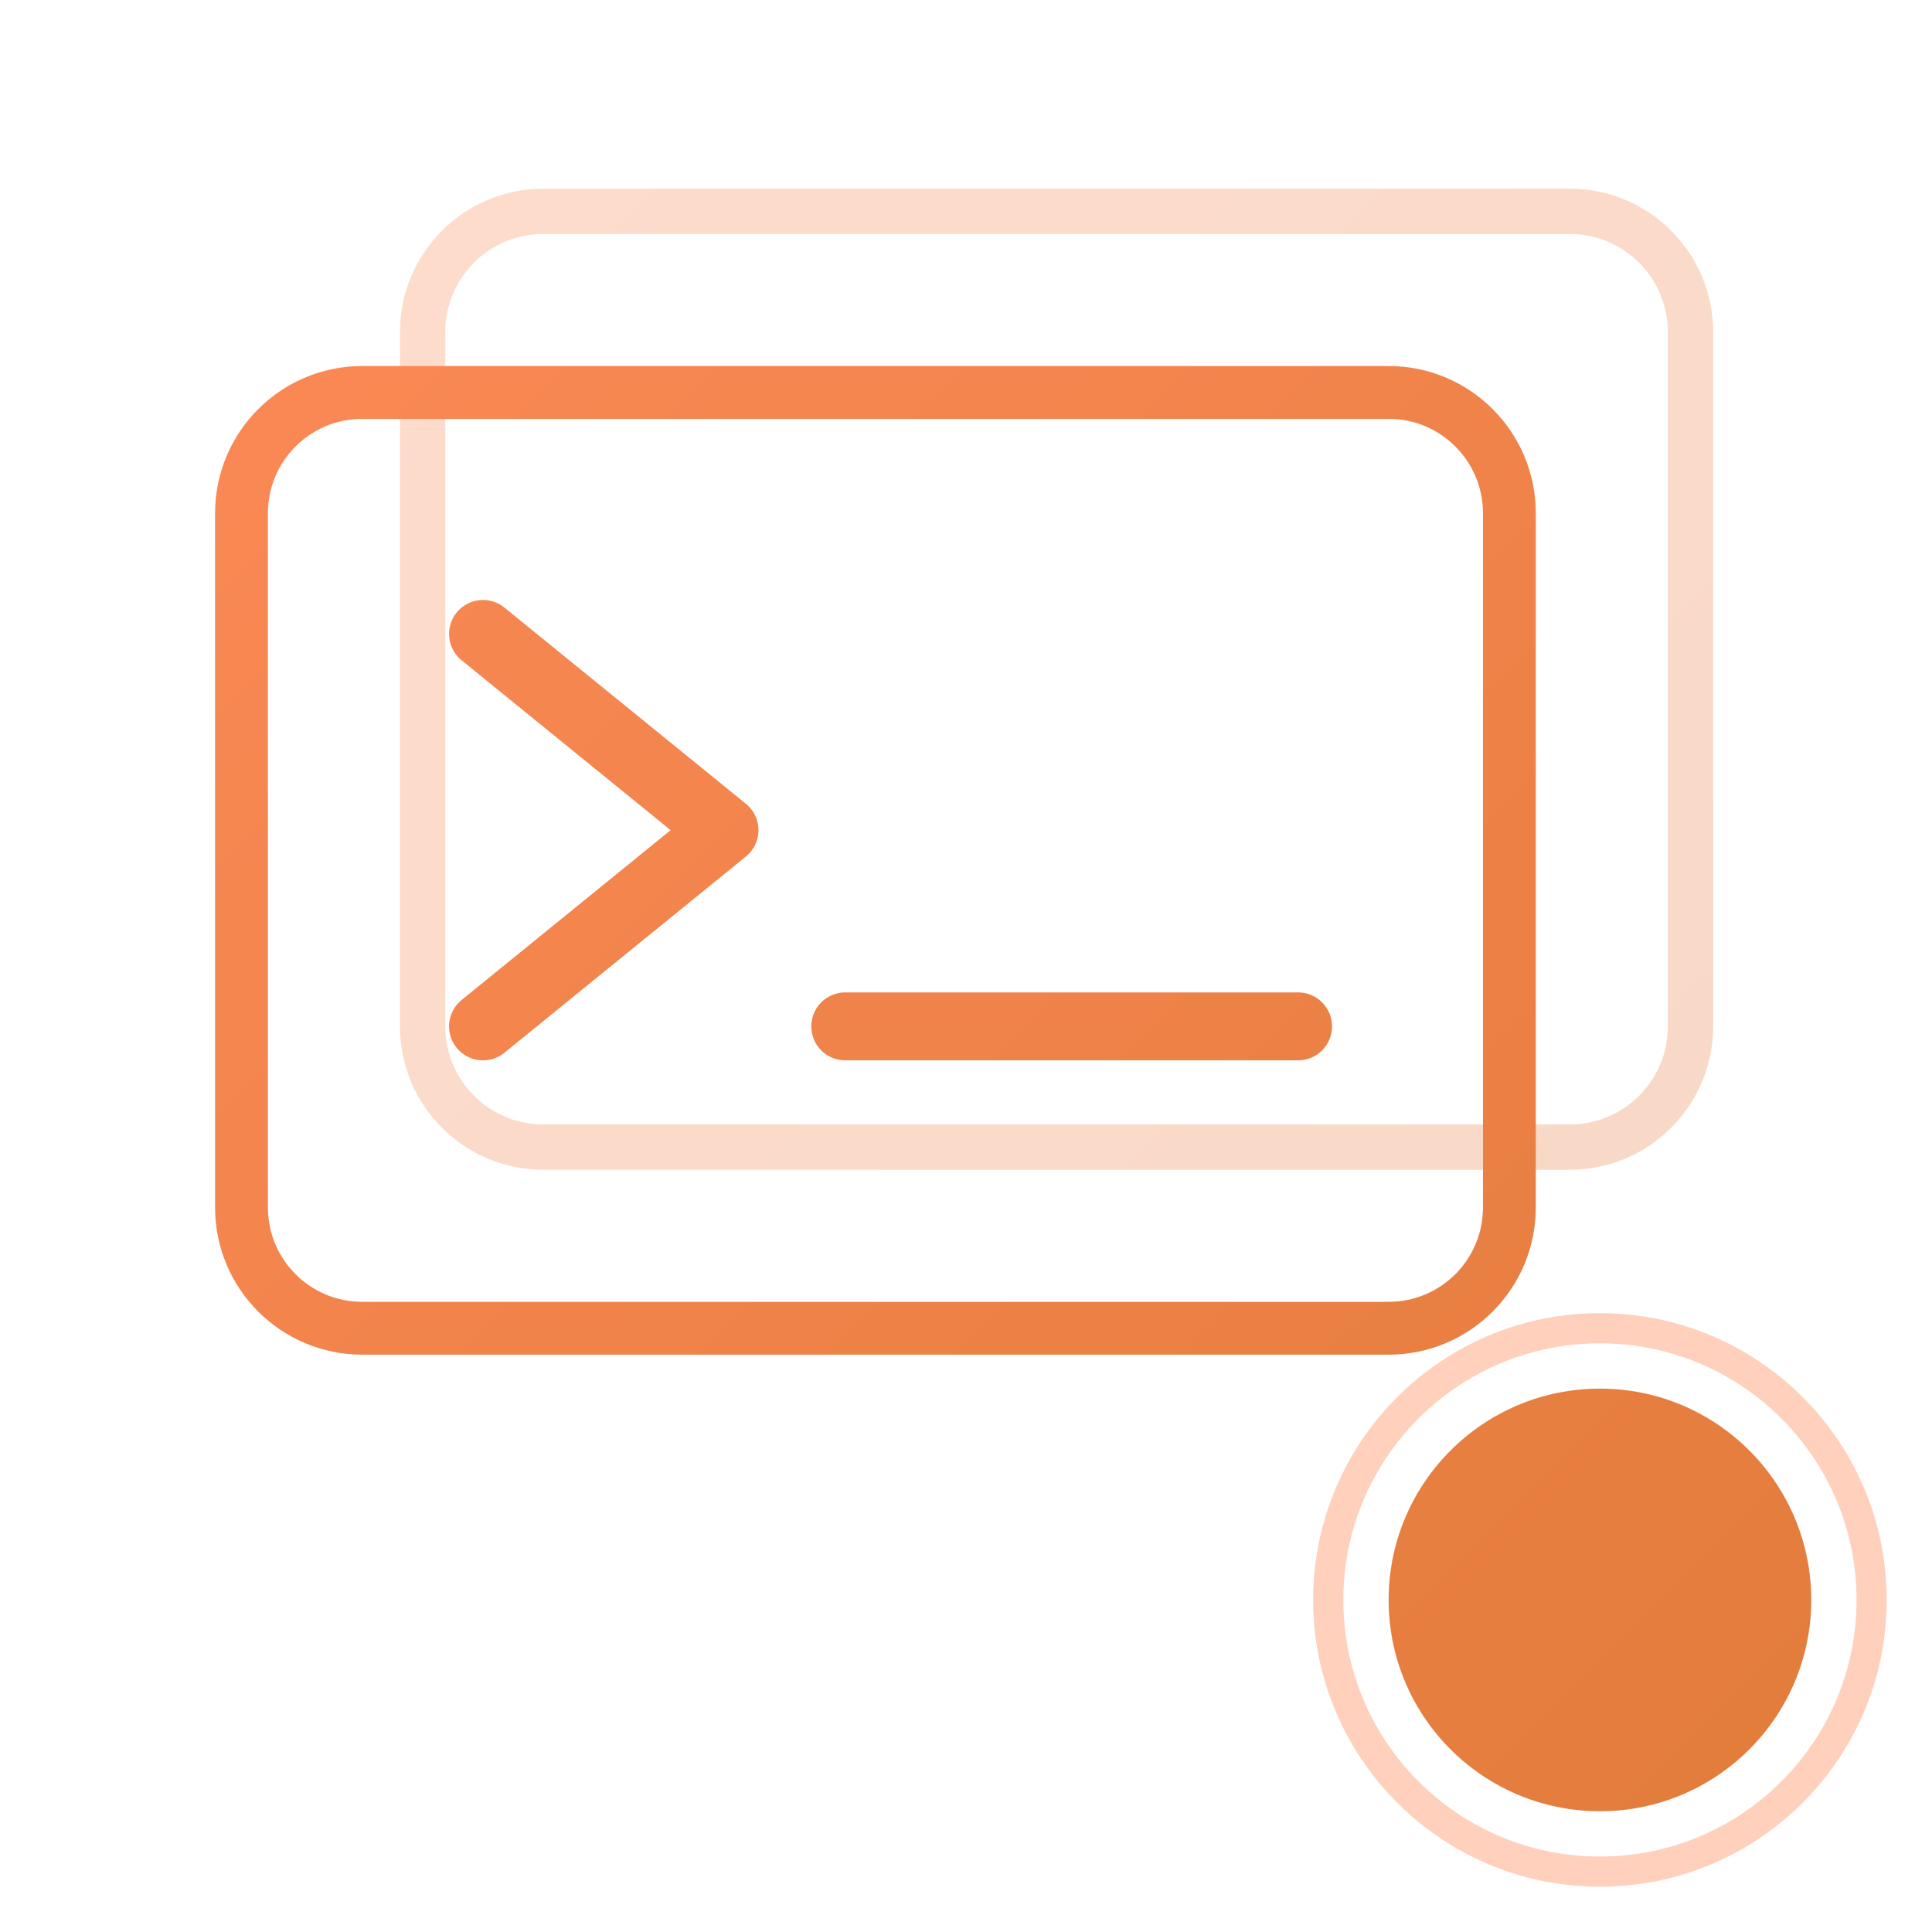
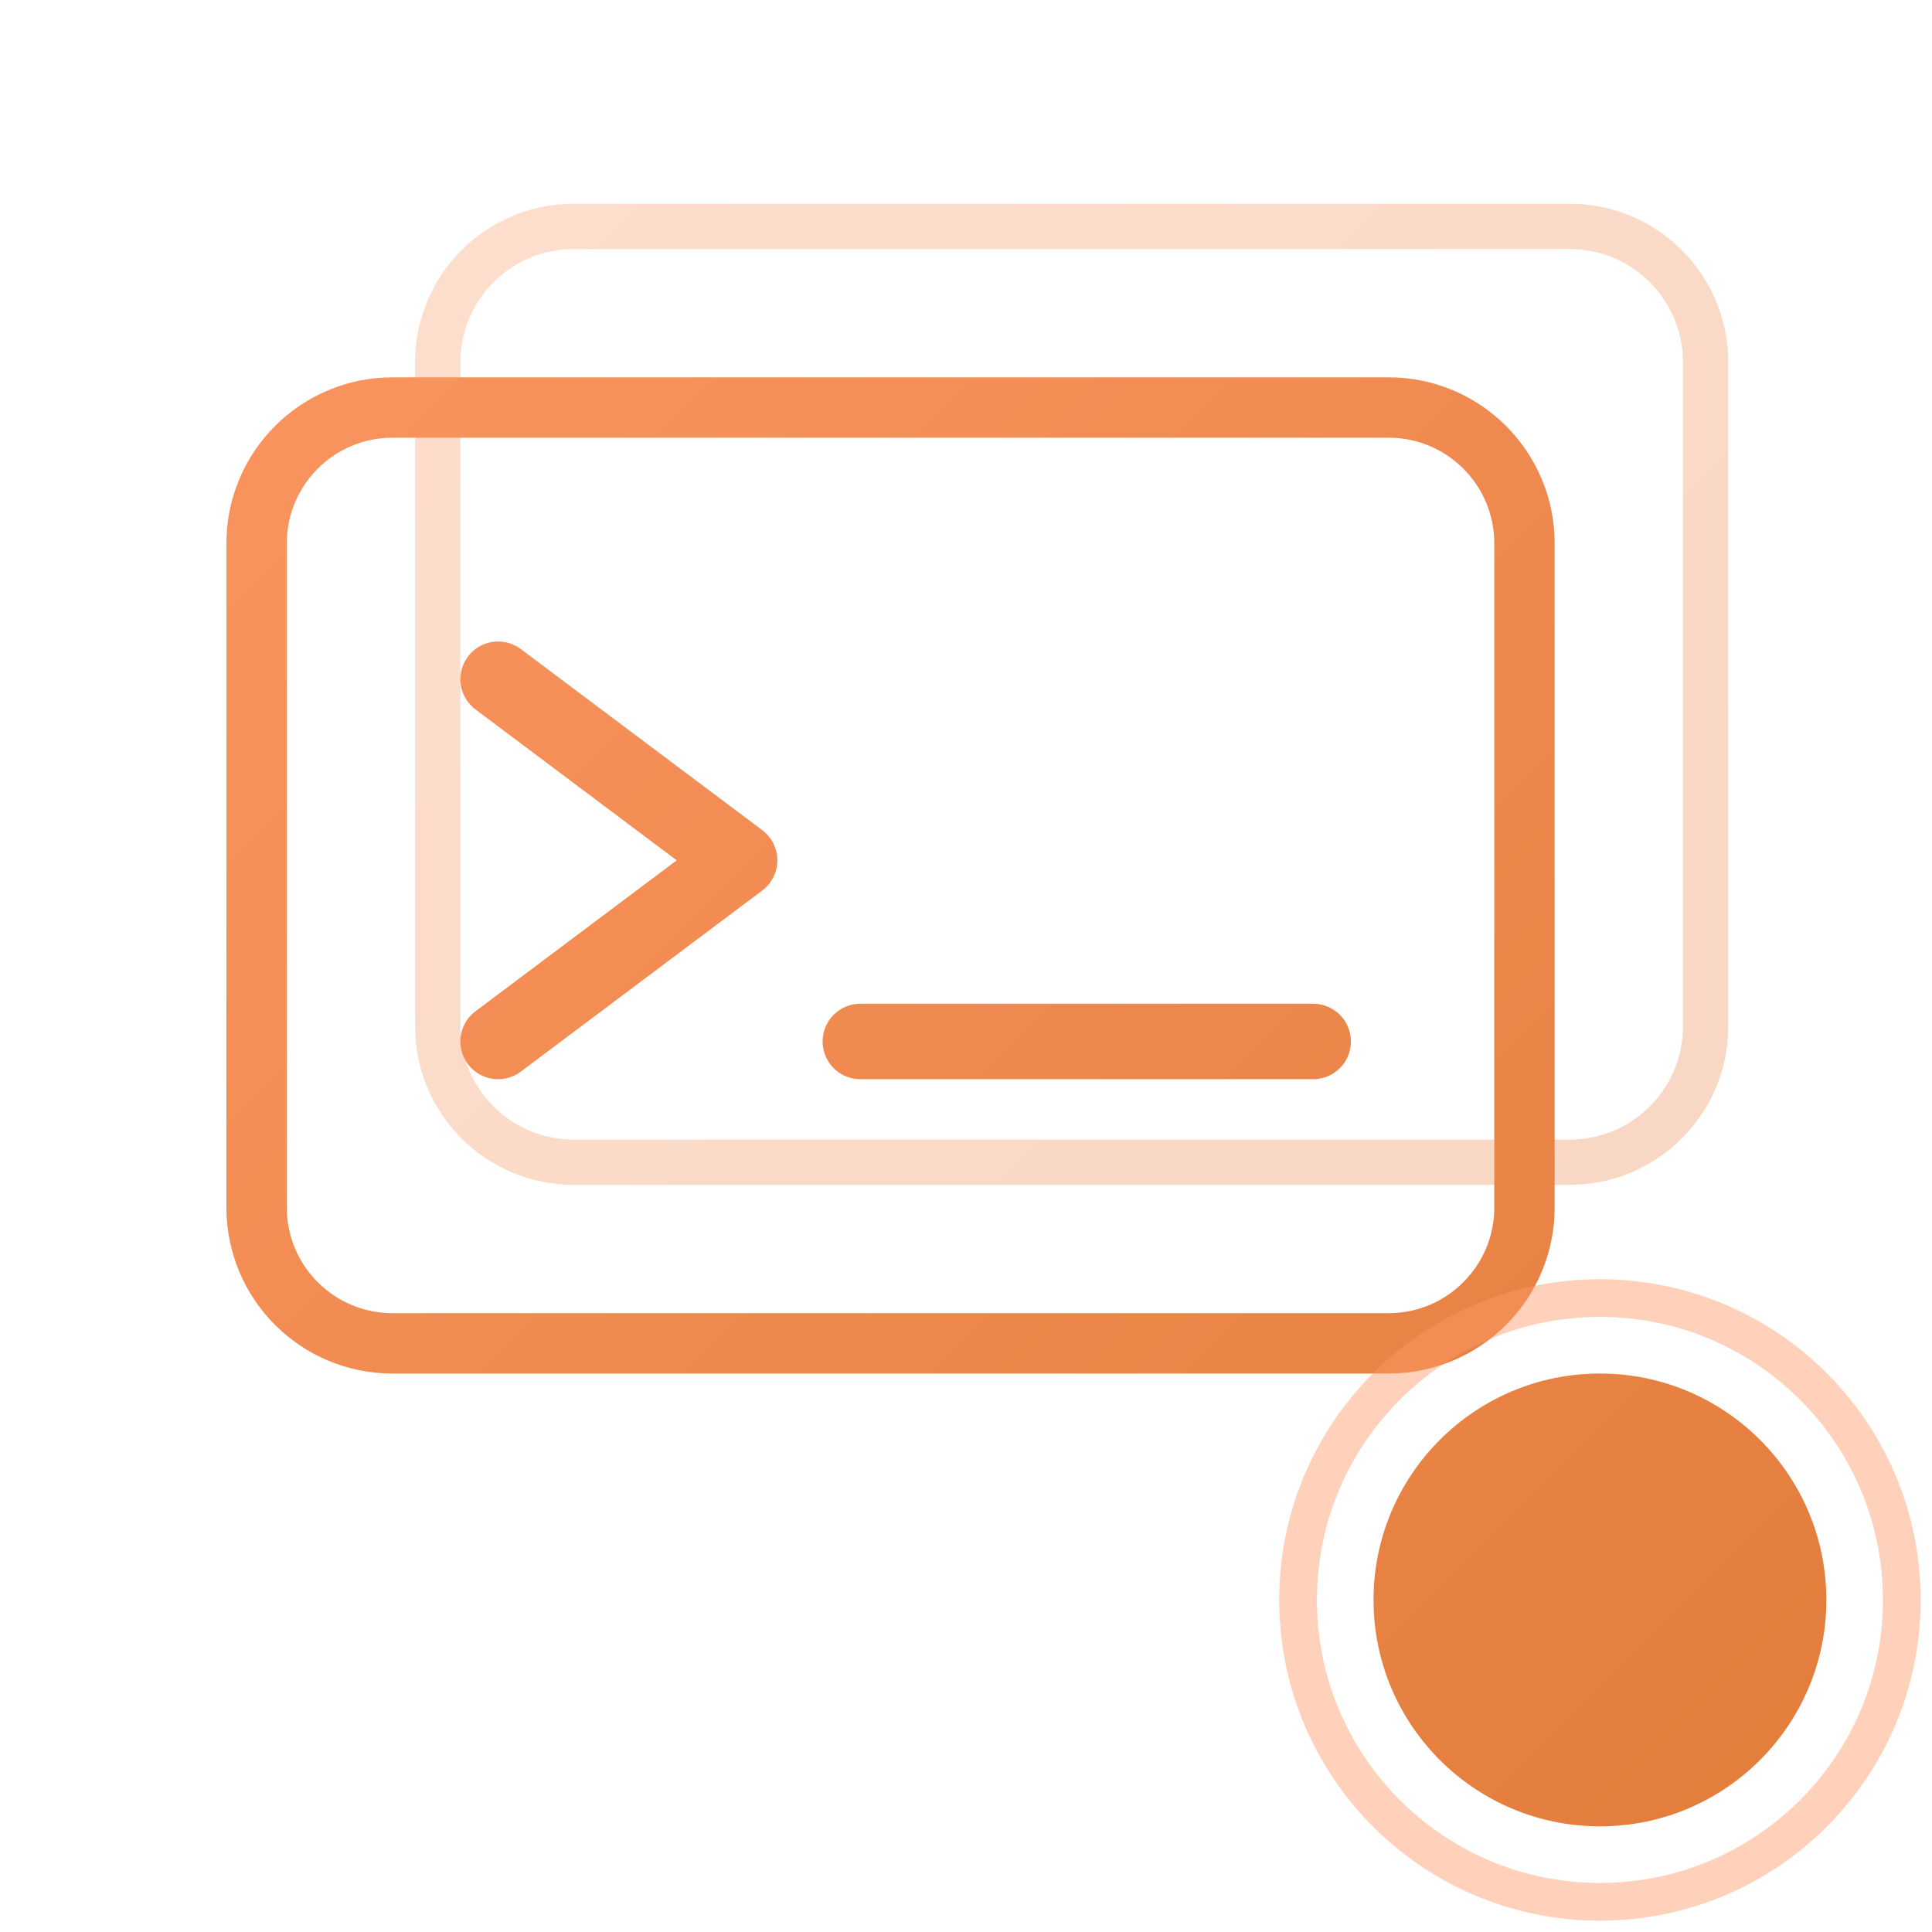
- <svg xmlns="http://www.w3.org/2000/svg" width="128" height="128" viewBox="0 0 128 128" fill="none">
+ <svg xmlns="http://www.w3.org/2000/svg" width="128" height="128" viewBox="0 0 128 128" fill="none" shape-rendering="geometricPrecision">
  <defs>
    <linearGradient id="accent" x1="0" y1="0" x2="128" y2="128" gradientUnits="userSpaceOnUse">
-       <stop offset="0" stop-color="#FF8B5A" />
+       <stop offset="0" stop-color="#FF9966" />
      <stop offset="1" stop-color="#E07B39" />
    </linearGradient>
  </defs>
-   <rect x="28" y="14" width="84" height="62" rx="8" stroke="url(#accent)" stroke-width="3" opacity="0.3" />
-   <rect x="16" y="26" width="84" height="62" rx="8" stroke="url(#accent)" stroke-width="3.5" fill="none" />
-   <polyline points="32,68 48,55 32,42" stroke="url(#accent)" stroke-width="4.5" stroke-linecap="round" stroke-linejoin="round" />
-   <line x1="56" y1="68" x2="86" y2="68" stroke="url(#accent)" stroke-width="4.5" stroke-linecap="round" />
-   <circle cx="106" cy="106" r="14" fill="url(#accent)" />
-   <circle cx="106" cy="106" r="18" fill="none" stroke="#FF8B5A" stroke-width="2" opacity="0.4" />
+   <rect x="29" y="15" width="84" height="62" rx="9" stroke="url(#accent)" stroke-width="3" opacity="0.32" />
+   <rect x="17" y="27" width="84" height="62" rx="9" stroke="url(#accent)" stroke-width="4" fill="none" />
+   <polyline points="33,69 49,57 33,45" stroke="url(#accent)" stroke-width="5" stroke-linecap="round" stroke-linejoin="round" />
+   <line x1="57" y1="69" x2="87" y2="69" stroke="url(#accent)" stroke-width="5" stroke-linecap="round" />
+   <circle cx="106" cy="106" r="15" fill="url(#accent)" />
+   <circle cx="106" cy="106" r="20" fill="none" stroke="#FF9966" stroke-width="2.5" opacity="0.45" />
</svg>
